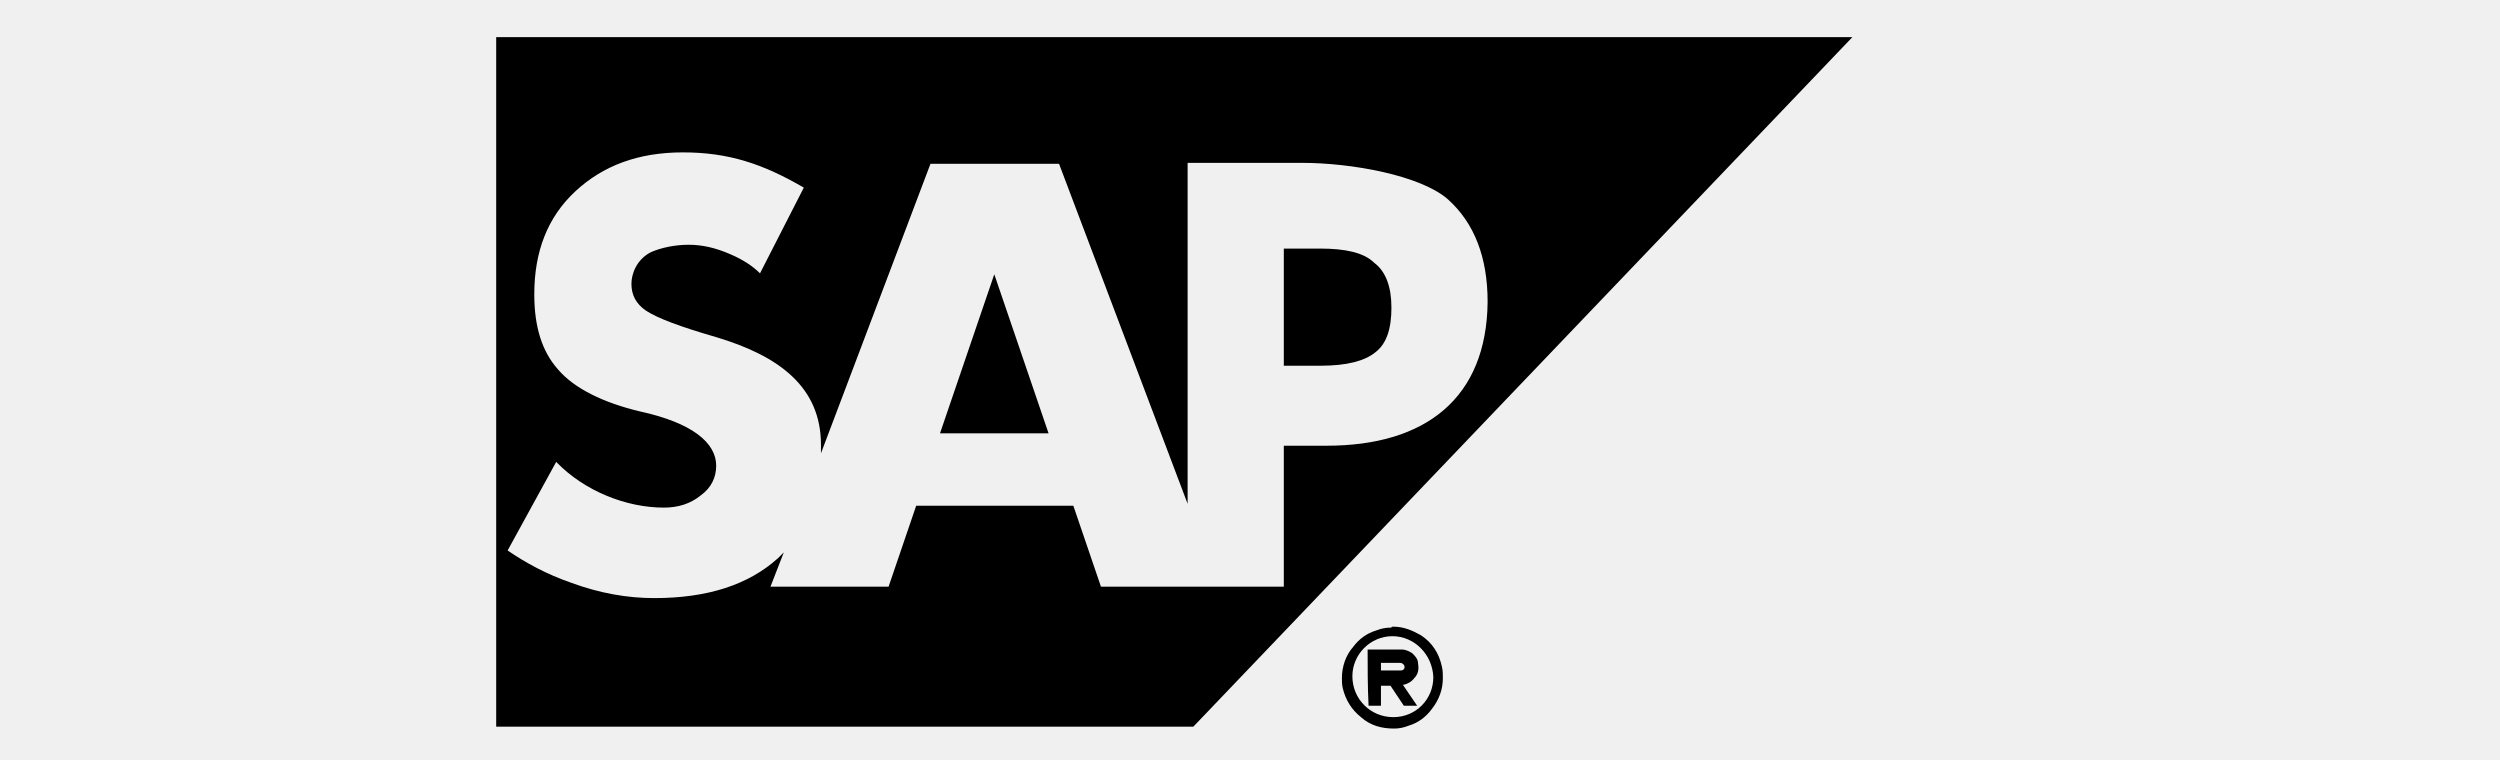
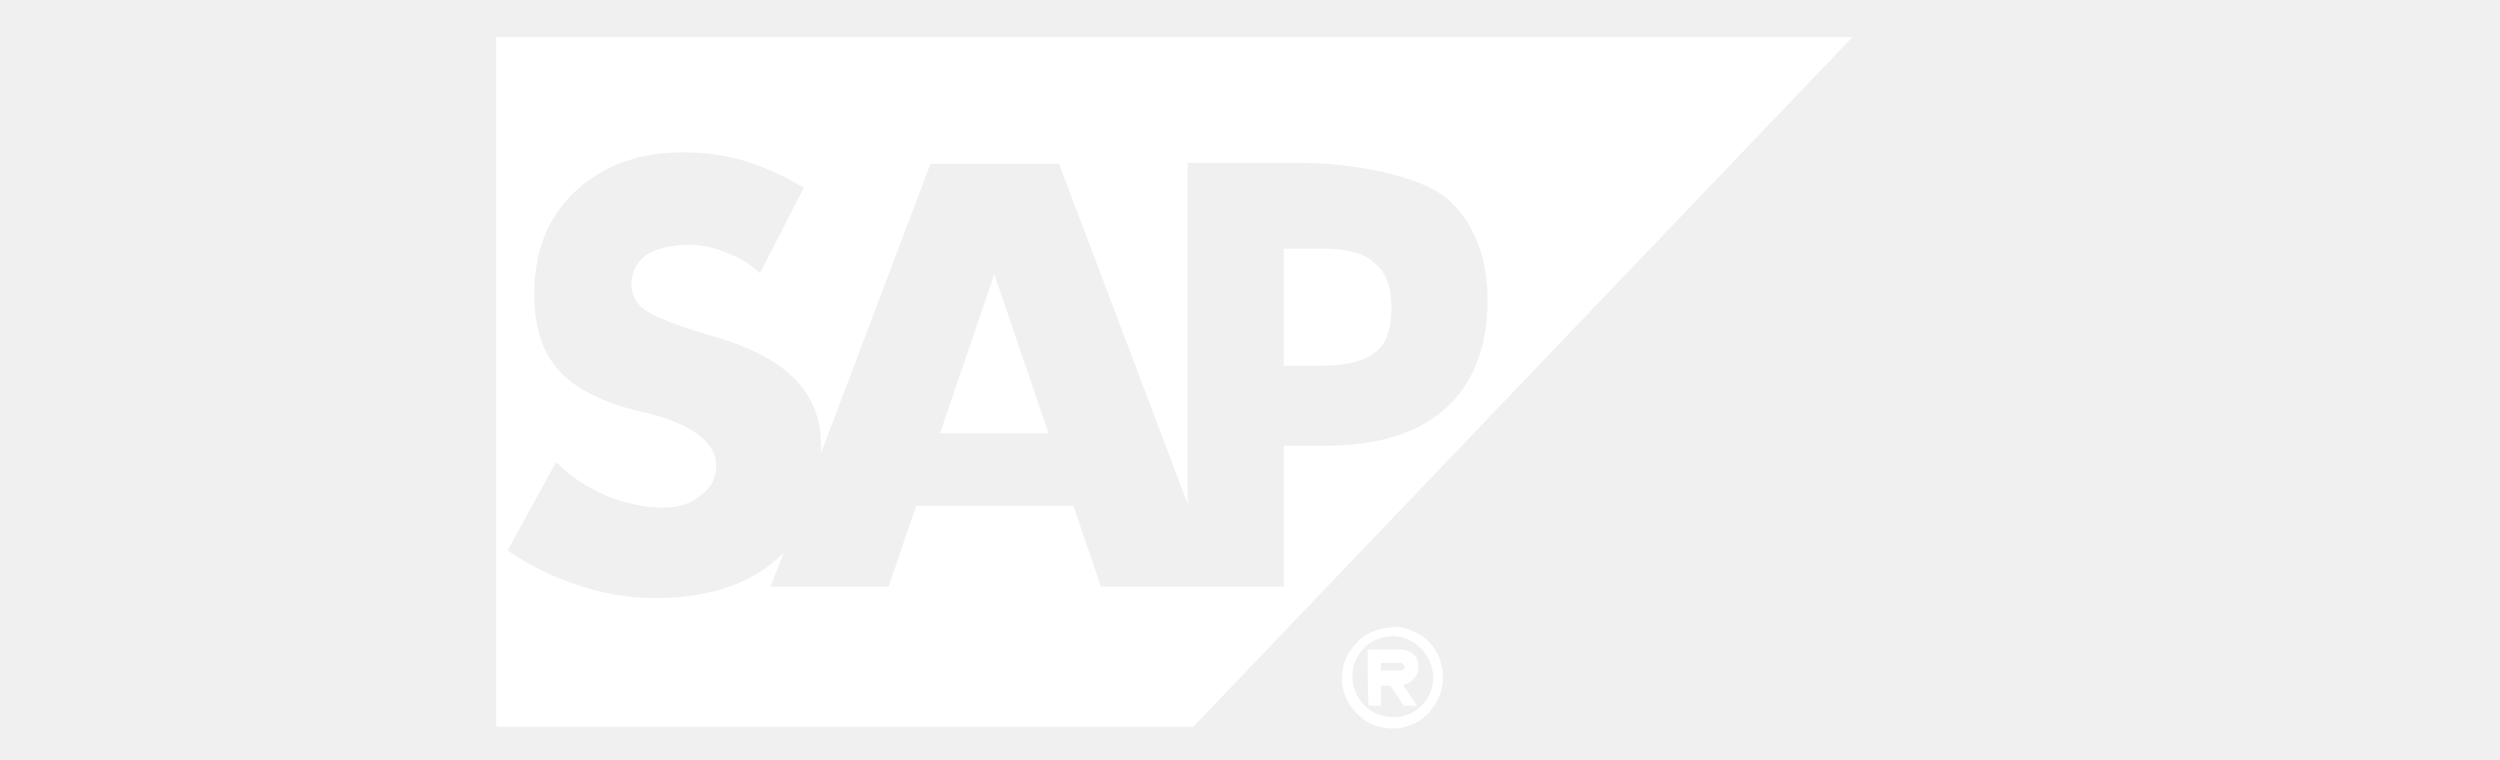
<svg xmlns="http://www.w3.org/2000/svg" version="1.1" id="Слой_1" x="0px" y="0px" viewBox="0 0 262.5 79.7" style="enable-background:new 0 0 262.5 79.7;" xml:space="preserve">
+   <style type="text/css">
+ 	.st0{fill:#FFFFFF;}
+ </style>
  <g>
-     <path d="M138.6,26.1h-3.8v12.3h3.9c2.7,0,4.6-0.5,5.7-1.4c1.2-0.9,1.7-2.5,1.7-4.7c0-2.2-0.6-3.8-1.8-4.7   C143.2,26.5,141.2,26.1,138.6,26.1z" />
-     <polygon points="98.7,45.5 110.1,45.5 104.4,28.8  " />
-     <path d="M52.1,3.9v72.4h73.2l69.2-72.4H52.1z M139.3,46.8h-4.5v14.8H128h-3.3h-9.1l-2.9-8.5H96.2l-2.9,8.5H80.9l1.4-3.6   c-0.2,0.2-0.4,0.4-0.6,0.6c-3.1,2.8-7.4,4.2-13,4.2c-2.8,0-5.7-0.5-8.7-1.6c-2.6-0.9-4.8-2.1-6.7-3.4l5.1-9.3   c3,3.1,7.4,4.8,11.3,4.8c1.5,0,2.8-0.4,3.9-1.3c1.1-0.8,1.6-1.9,1.6-3.1c0-2.4-2.5-4.5-8-5.7c-3.8-0.9-6.9-2.4-8.6-4.4   c-1.7-1.9-2.5-4.5-2.5-7.9c0-4.5,1.4-8.1,4.3-10.8c2.9-2.7,6.6-4.1,11.3-4.1c4.8,0,8.4,1.2,12.7,3.7l-4.6,9c-0.7-0.7-1.7-1.4-3.1-2   c-1.6-0.7-3-1-4.4-1c-1.4,0-2.9,0.3-4,0.8c-1.5,0.8-2,2.3-2,3.3c0,1.2,0.5,2.1,1.5,2.8c1.2,0.8,3.6,1.7,7.4,2.8   c6.7,2,11,5.3,11,11.3c0,0.3,0,0.6,0,0.9l11.5-30.4h13.5l13.5,35.7V17.1h12c5.2,0,12.4,1.3,15.3,3.8c2.8,2.5,4.2,6.1,4.2,10.8   C156.1,41.8,149.7,46.8,139.3,46.8z" />
+     <path class="st0" d="M138.6,26.1h-3.8v12.3h3.9c2.7,0,4.6-0.5,5.7-1.4c1.2-0.9,1.7-2.5,1.7-4.7c0-2.2-0.6-3.8-1.8-4.7   C143.2,26.5,141.2,26.1,138.6,26.1z" />
+     <polygon class="st0" points="98.7,45.5 110.1,45.5 104.4,28.8  " />
+     <path class="st0" d="M52.1,3.9v72.4h73.2l69.2-72.4H52.1z M139.3,46.8h-4.5v14.8H128h-3.3h-9.1l-2.9-8.5H96.2l-2.9,8.5H80.9   l1.4-3.6c-0.2,0.2-0.4,0.4-0.6,0.6c-3.1,2.8-7.4,4.2-13,4.2c-2.8,0-5.7-0.5-8.7-1.6c-2.6-0.9-4.8-2.1-6.7-3.4l5.1-9.3   c3,3.1,7.4,4.8,11.3,4.8c1.5,0,2.8-0.4,3.9-1.3c1.1-0.8,1.6-1.9,1.6-3.1c0-2.4-2.5-4.5-8-5.7c-3.8-0.9-6.9-2.4-8.6-4.4   c-1.7-1.9-2.5-4.5-2.5-7.9c0-4.5,1.4-8.1,4.3-10.8c2.9-2.7,6.6-4.1,11.3-4.1c4.8,0,8.4,1.2,12.7,3.7l-4.6,9c-0.7-0.7-1.7-1.4-3.1-2   c-1.6-0.7-3-1-4.4-1c-1.4,0-2.9,0.3-4,0.8c-1.5,0.8-2,2.3-2,3.3c0,1.2,0.5,2.1,1.5,2.8c1.2,0.8,3.6,1.7,7.4,2.8   c6.7,2,11,5.3,11,11.3c0,0.3,0,0.6,0,0.9l11.5-30.4h13.5l13.5,35.7V17.1h12c5.2,0,12.4,1.3,15.3,3.8c2.8,2.5,4.2,6.1,4.2,10.8   C156.1,41.8,149.7,46.8,139.3,46.8z" />
  </g>
  <g>
-     <path d="M146.3,65.8C146.3,65.8,146.3,65.9,146.3,65.8c1.1,0,2,0.4,2.9,0.9c1.2,0.8,1.9,1.9,2.2,3.3c0.1,0.4,0.1,0.8,0.1,1.2   c0,1.2-0.4,2.3-1.2,3.3c-0.6,0.8-1.4,1.4-2.4,1.7c-0.5,0.2-1,0.3-1.5,0.3c-1.3,0-2.5-0.3-3.5-1.2c-1-0.8-1.6-1.8-1.9-3   c-0.1-0.4-0.1-0.7-0.1-1.1c0-1.2,0.4-2.4,1.2-3.3c0.6-0.8,1.4-1.4,2.4-1.7c0.5-0.2,1-0.3,1.5-0.3c0,0,0,0,0.1,0   C146.1,65.8,146.2,65.8,146.3,65.8z M146.2,66.8c-2.3,0-4.2,1.9-4.2,4.2c0,2.4,1.9,4.3,4.3,4.3c2.4,0,4.2-1.9,4.2-4.2   C150.4,68.7,148.5,66.8,146.2,66.8z" />
-     <path d="M143.6,68.2c0.3,0,0.7,0,1.1,0c0.8,0,1.6,0,2.5,0c0.4,0,0.8,0.2,1.1,0.4c0.3,0.3,0.6,0.6,0.6,1.1c0.1,0.6,0,1.1-0.4,1.5   c-0.3,0.4-0.7,0.6-1.1,0.7c0,0-0.1,0-0.1,0l1.5,2.2h-1.4l-1.4-2.1c-0.3,0-1,0-1,0c0,0.7,0,2.1,0,2.1s-0.9,0-1.3,0   C143.6,72.1,143.6,70.1,143.6,68.2z M145,70.4C145,70.4,145,70.4,145,70.4c0.7,0,1.4,0,2.1,0c0.3,0,0.5-0.3,0.3-0.6   c-0.1-0.1-0.2-0.2-0.4-0.2c-0.6,0-1.3,0-1.9,0c0,0-0.1,0-0.1,0C145,69.9,145,70.1,145,70.4z" />
+     <path class="st0" d="M146.3,65.8C146.3,65.8,146.3,65.9,146.3,65.8c1.1,0,2,0.4,2.9,0.9c1.2,0.8,1.9,1.9,2.2,3.3   c0.1,0.4,0.1,0.8,0.1,1.2c0,1.2-0.4,2.3-1.2,3.3c-0.6,0.8-1.4,1.4-2.4,1.7c-0.5,0.2-1,0.3-1.5,0.3c-1.3,0-2.5-0.3-3.5-1.2   c-1-0.8-1.6-1.8-1.9-3c-0.1-0.4-0.1-0.7-0.1-1.1c0-1.2,0.4-2.4,1.2-3.3c0.6-0.8,1.4-1.4,2.4-1.7c0.5-0.2,1-0.3,1.5-0.3   c0,0,0,0,0.1,0C146.1,65.8,146.2,65.8,146.3,65.8z M146.2,66.8c-2.3,0-4.2,1.9-4.2,4.2c0,2.4,1.9,4.3,4.3,4.3   c2.4,0,4.2-1.9,4.2-4.2C150.4,68.7,148.5,66.8,146.2,66.8z" />
+     <path class="st0" d="M143.6,68.2c0.3,0,0.7,0,1.1,0c0.8,0,1.6,0,2.5,0c0.4,0,0.8,0.2,1.1,0.4c0.3,0.3,0.6,0.6,0.6,1.1   c0.1,0.6,0,1.1-0.4,1.5c-0.3,0.4-0.7,0.6-1.1,0.7c0,0-0.1,0-0.1,0l1.5,2.2h-1.4l-1.4-2.1c-0.3,0-1,0-1,0c0,0.7,0,2.1,0,2.1   s-0.9,0-1.3,0C143.6,72.1,143.6,70.1,143.6,68.2z M145,70.4C145,70.4,145,70.4,145,70.4c0.7,0,1.4,0,2.1,0c0.3,0,0.5-0.3,0.3-0.6   c-0.1-0.1-0.2-0.2-0.4-0.2c-0.6,0-1.3,0-1.9,0c0,0-0.1,0-0.1,0C145,69.9,145,70.1,145,70.4z" />
  </g>
</svg>
